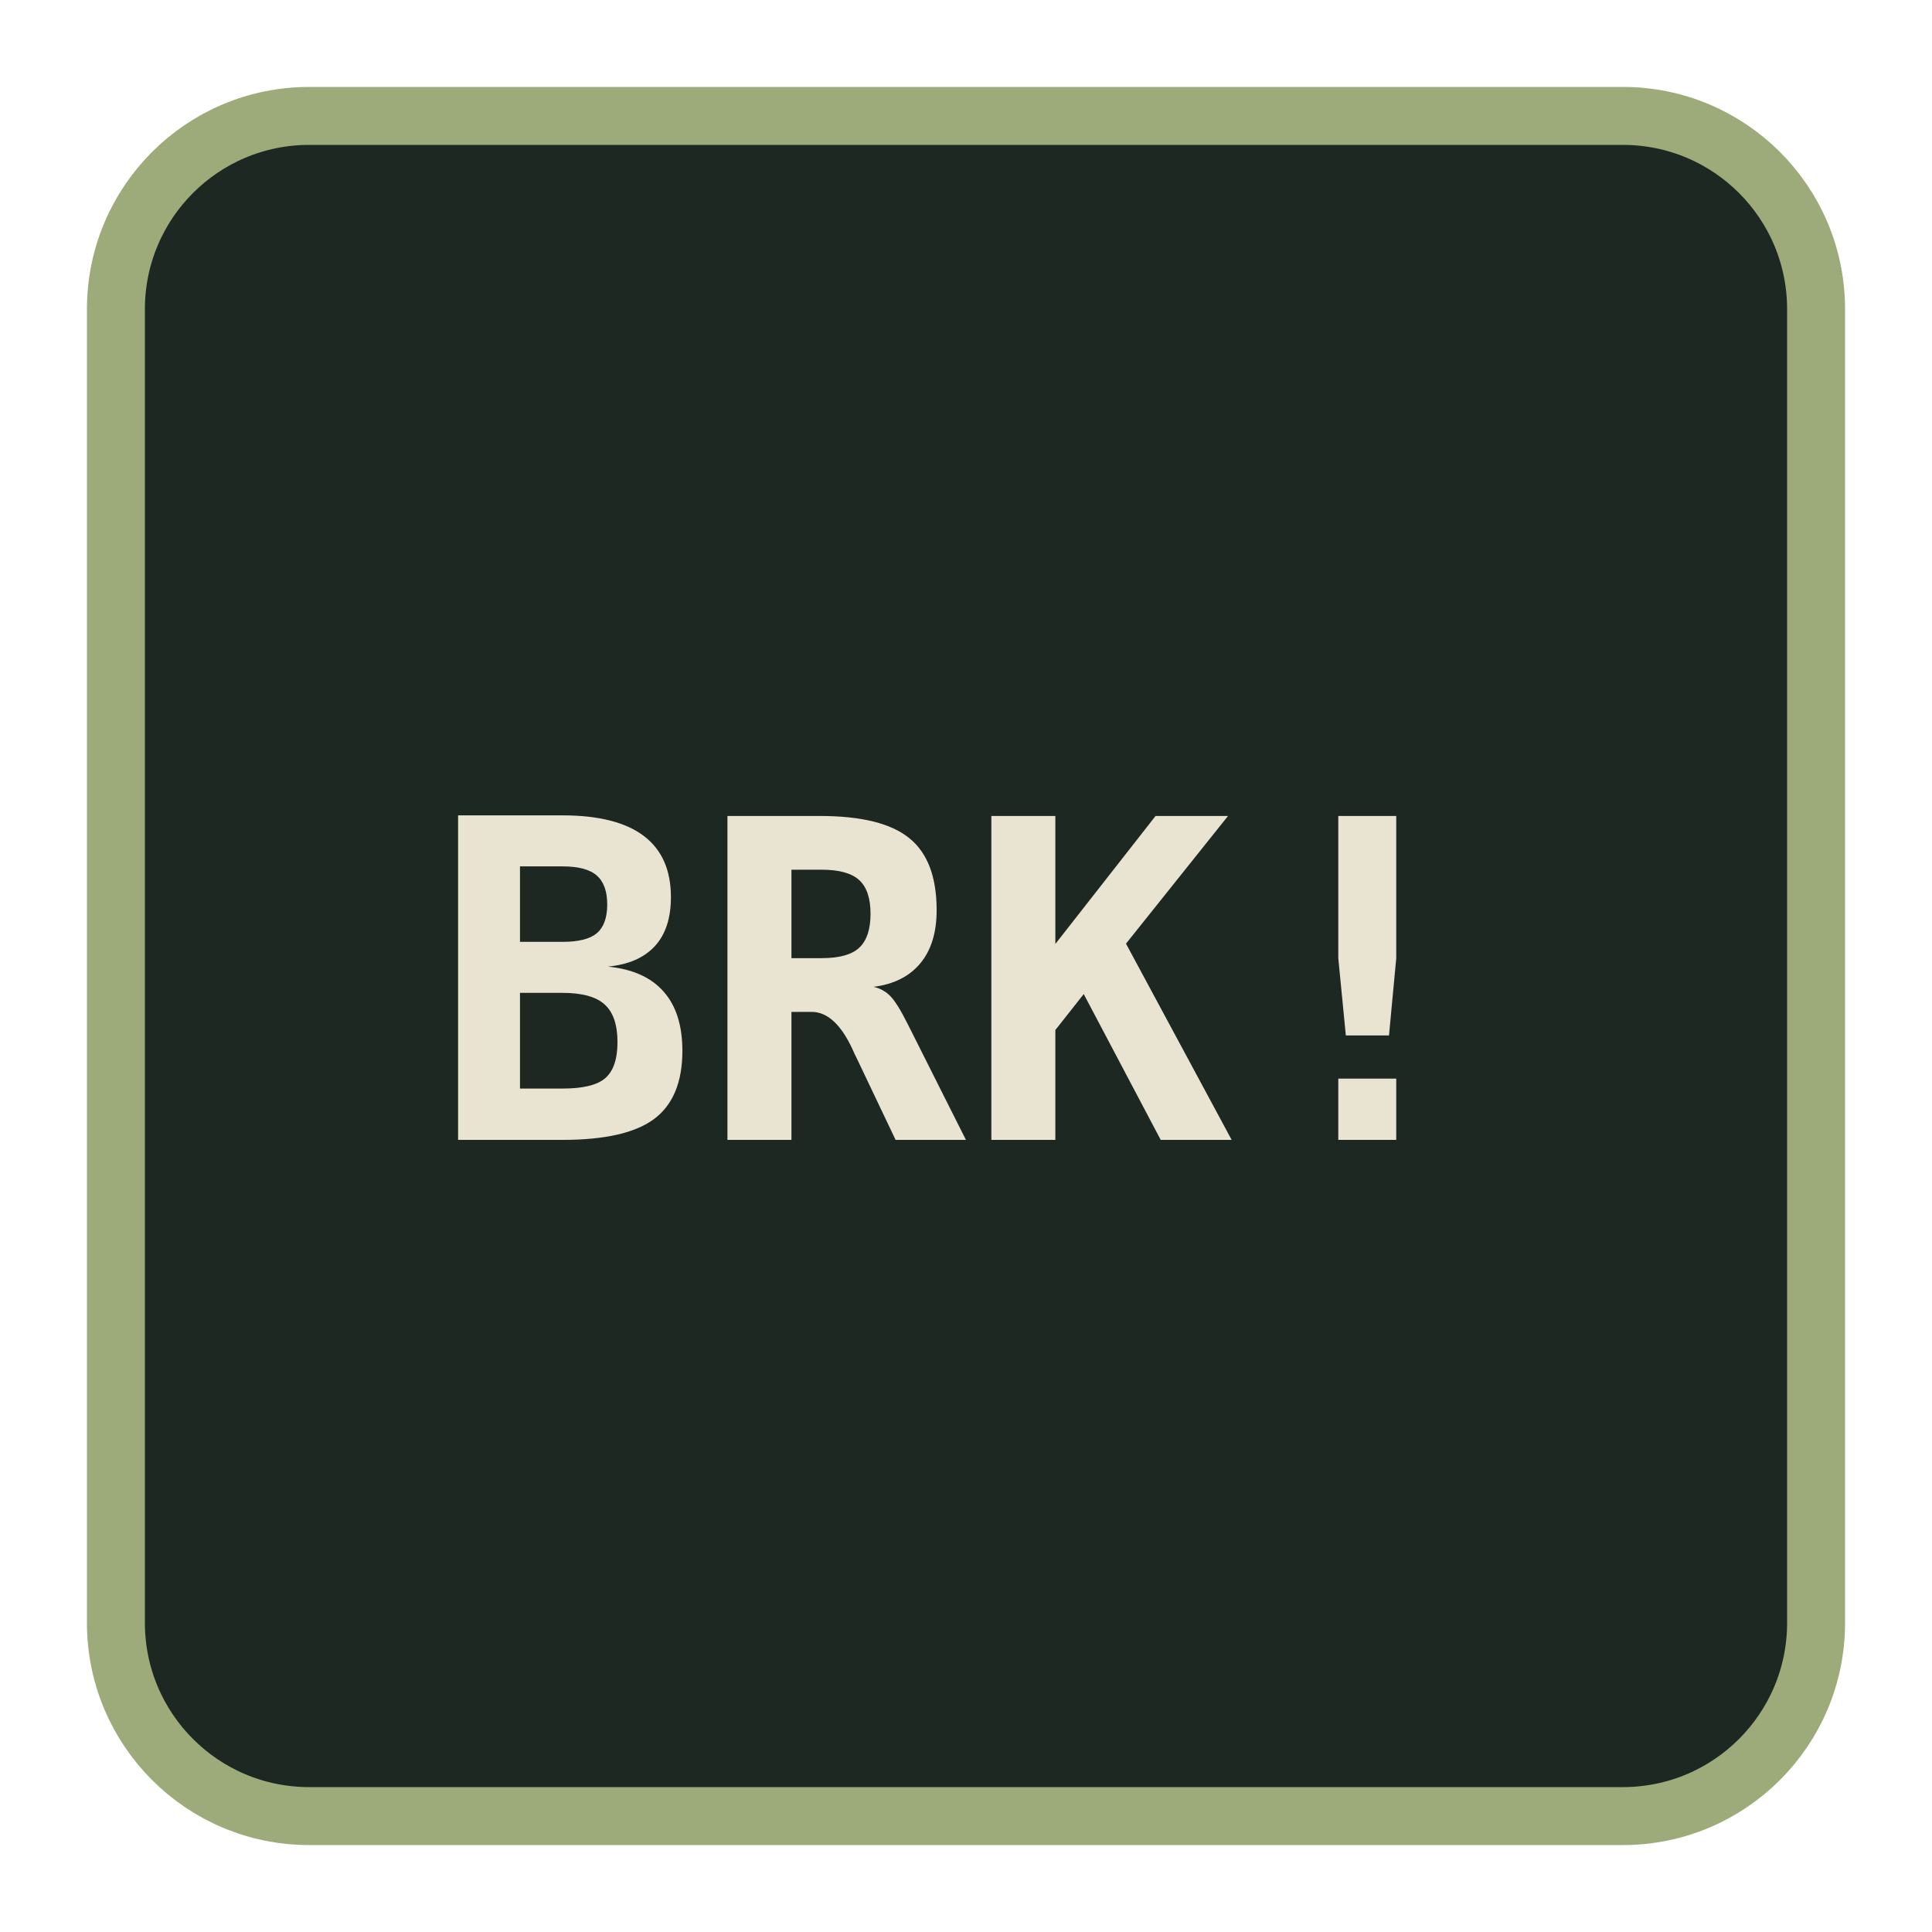
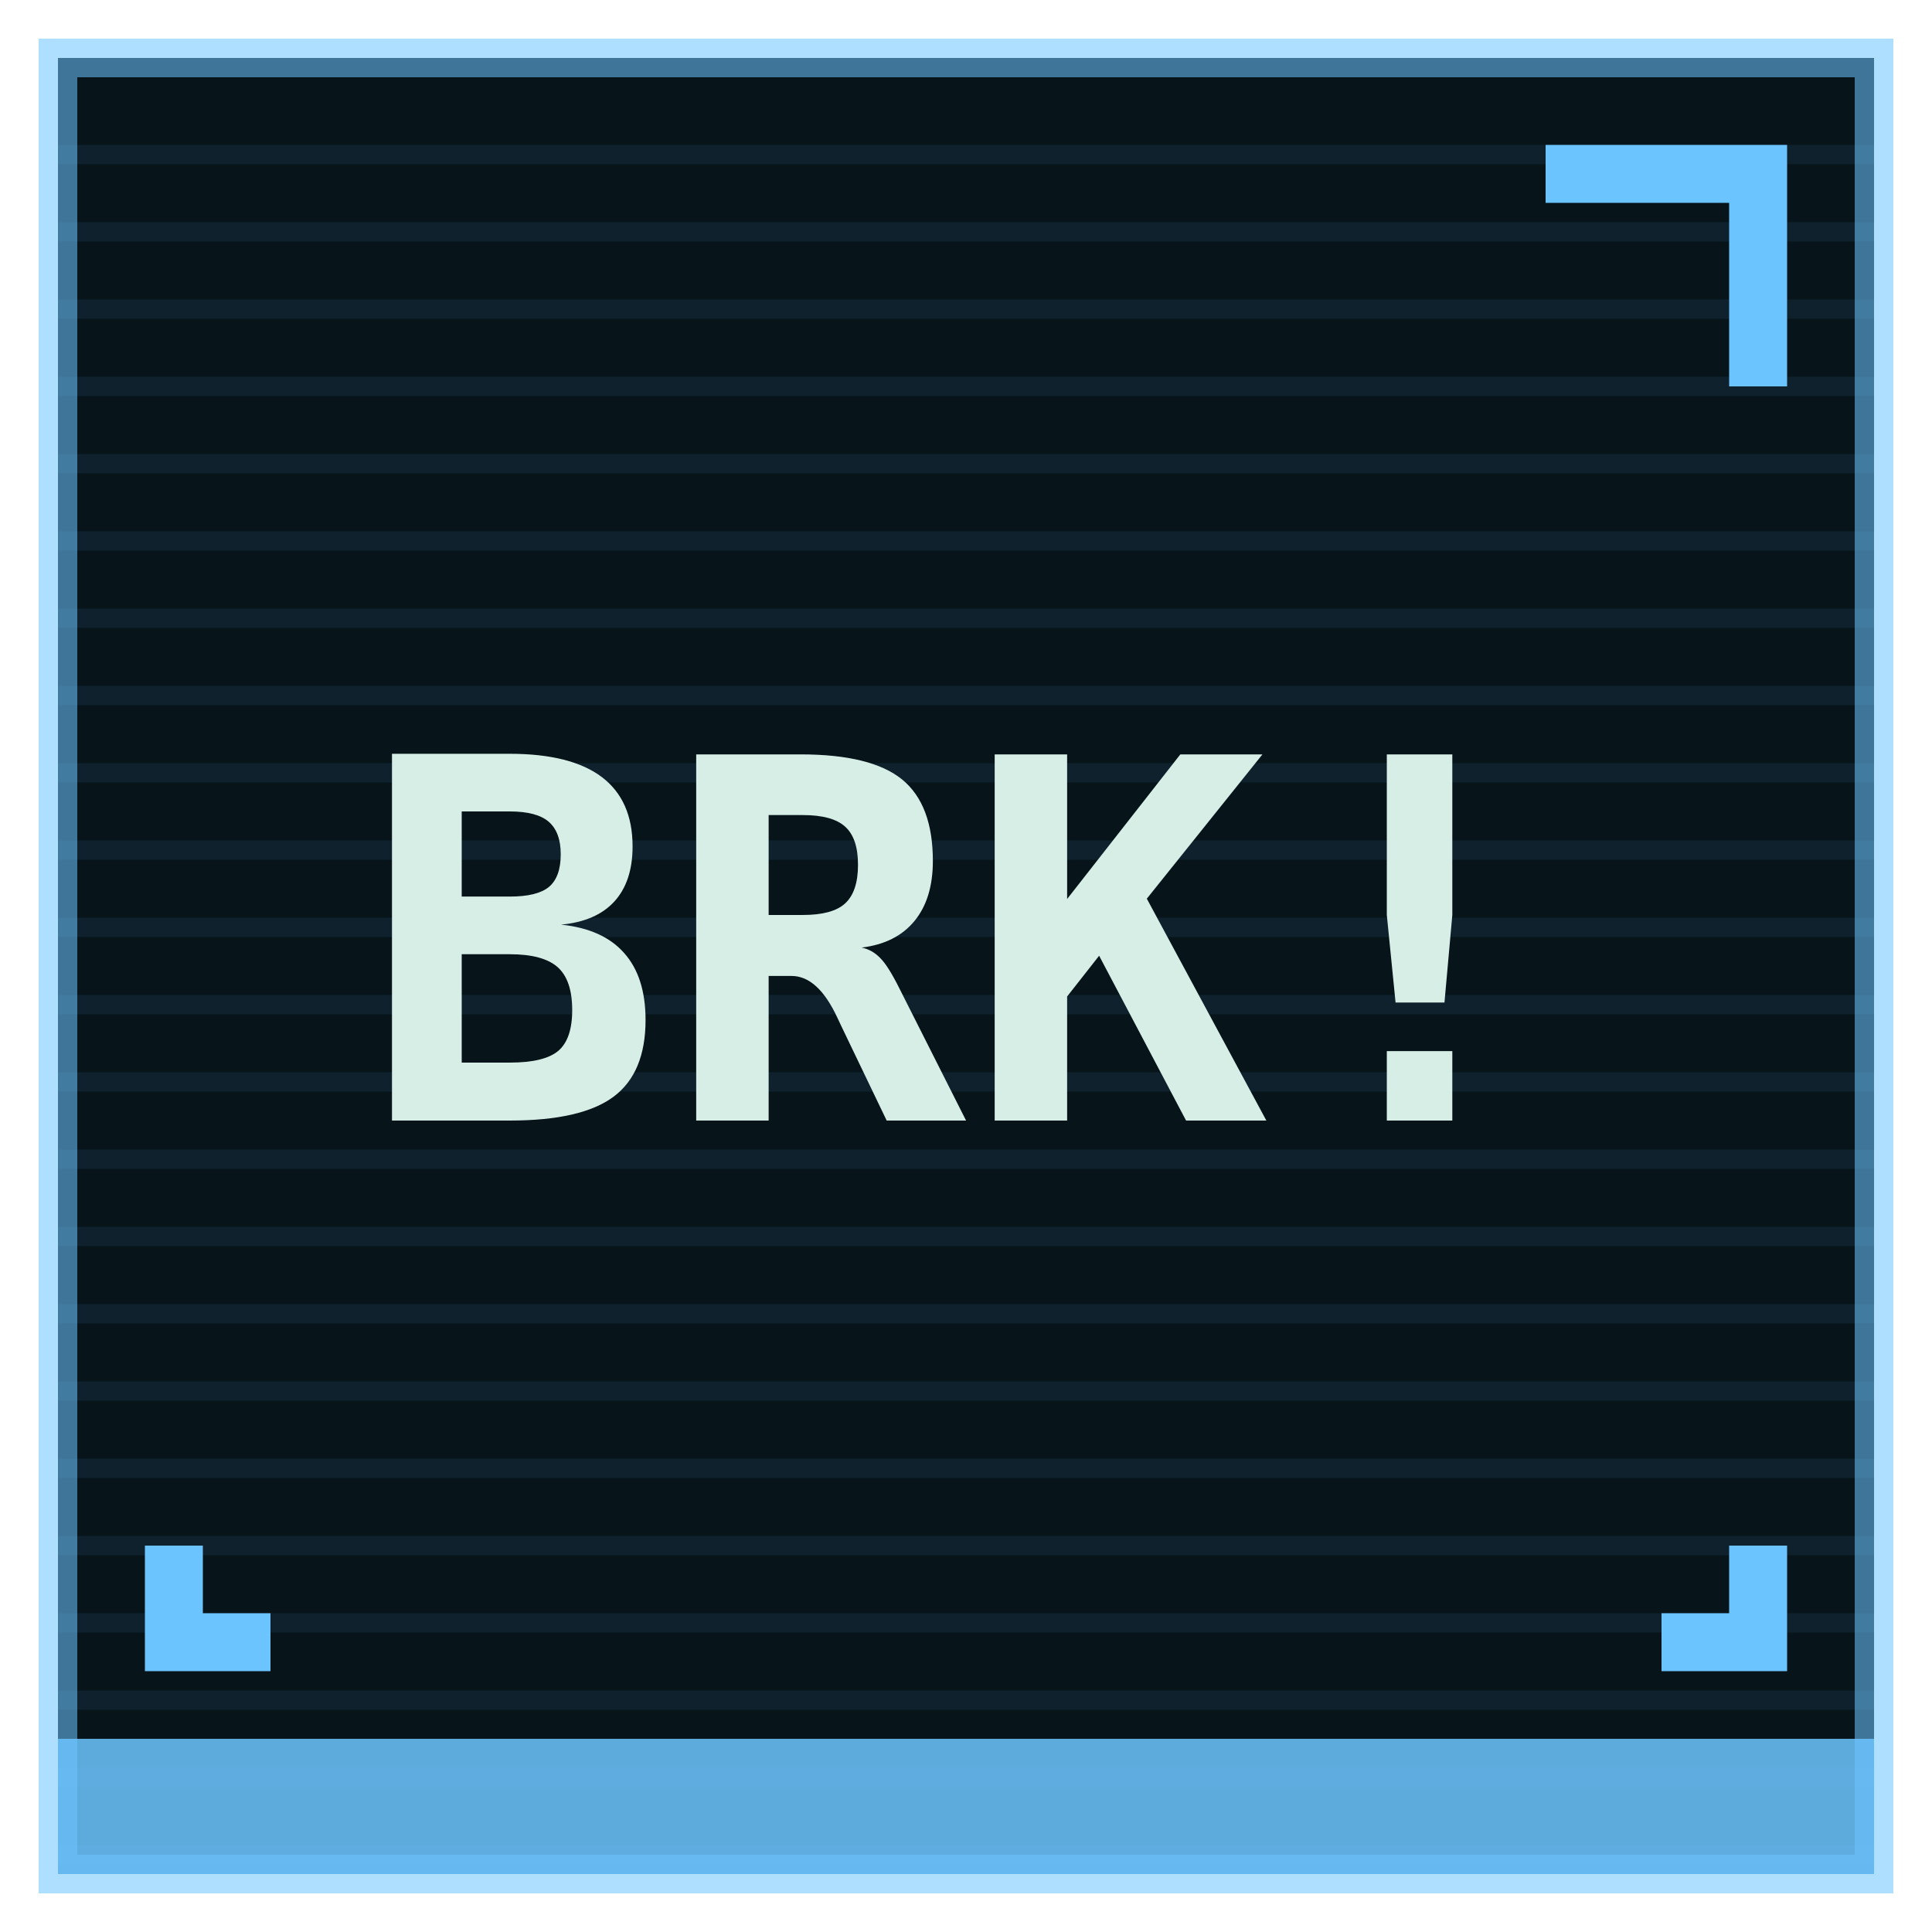
<svg xmlns="http://www.w3.org/2000/svg" viewBox="0 0 100 100" width="100" height="100">
-   <rect x="6" y="6" width="88" height="88" rx="10" style="fill:#1E2822;stroke:#9DAA7A;stroke-width:3" />
-   <text x="50" y="59" text-anchor="middle" style="font:bold 23px 'DejaVu Sans Mono',Consolas,monospace;fill:#E9E4D2">BRK!</text>
+   <rect x="3" y="3" width="94" height="94" fill="#07141a" stroke="#6cc4ff" stroke-opacity=".55" stroke-width="2" />
+   <g stroke="#6cc4ff" stroke-opacity=".08">
+     <path d="M3 8 H97" />
+     <path d="M3 12 H97" />
+     <path d="M3 16 H97" />
+     <path d="M3 20 H97" />
+     <path d="M3 24 H97" />
+     <path d="M3 28 H97" />
+     <path d="M3 32 H97" />
+     <path d="M3 36 H97" />
+     <path d="M3 40 H97" />
+     <path d="M3 44 H97" />
+     <path d="M3 48 H97" />
+     <path d="M3 52 H97" />
+     <path d="M3 56 H97" />
+     <path d="M3 60 H97" />
+     <path d="M3 64 H97" />
+     <path d="M3 68 H97" />
+     <path d="M3 72 H97" />
+     <path d="M3 76 H97" />
+     <path d="M3 80 H97" />
+     <path d="M3 84 H97" />
+     <path d="M3 88 H97" />
+     <path d="M3 92 H97" />
+     <path d="M3 96 H97" />
+   </g>
+   <rect x="3" y="90" width="94" height="7" fill="#6cc4ff" fill-opacity=".85" />
+   <path d="M80 9 H91 V20 M9 80 V85 H14 M91 80 V85 H86" fill="none" stroke="#6cc4ff" stroke-width="3" />
+   <text x="50" y="58" text-anchor="middle" style="font-family:'JetBrains Mono','DejaVu Sans Mono',Consolas,monospace;font-weight:bold;font-size:26px;fill:#d7eee6">BRK!</text>
</svg>
